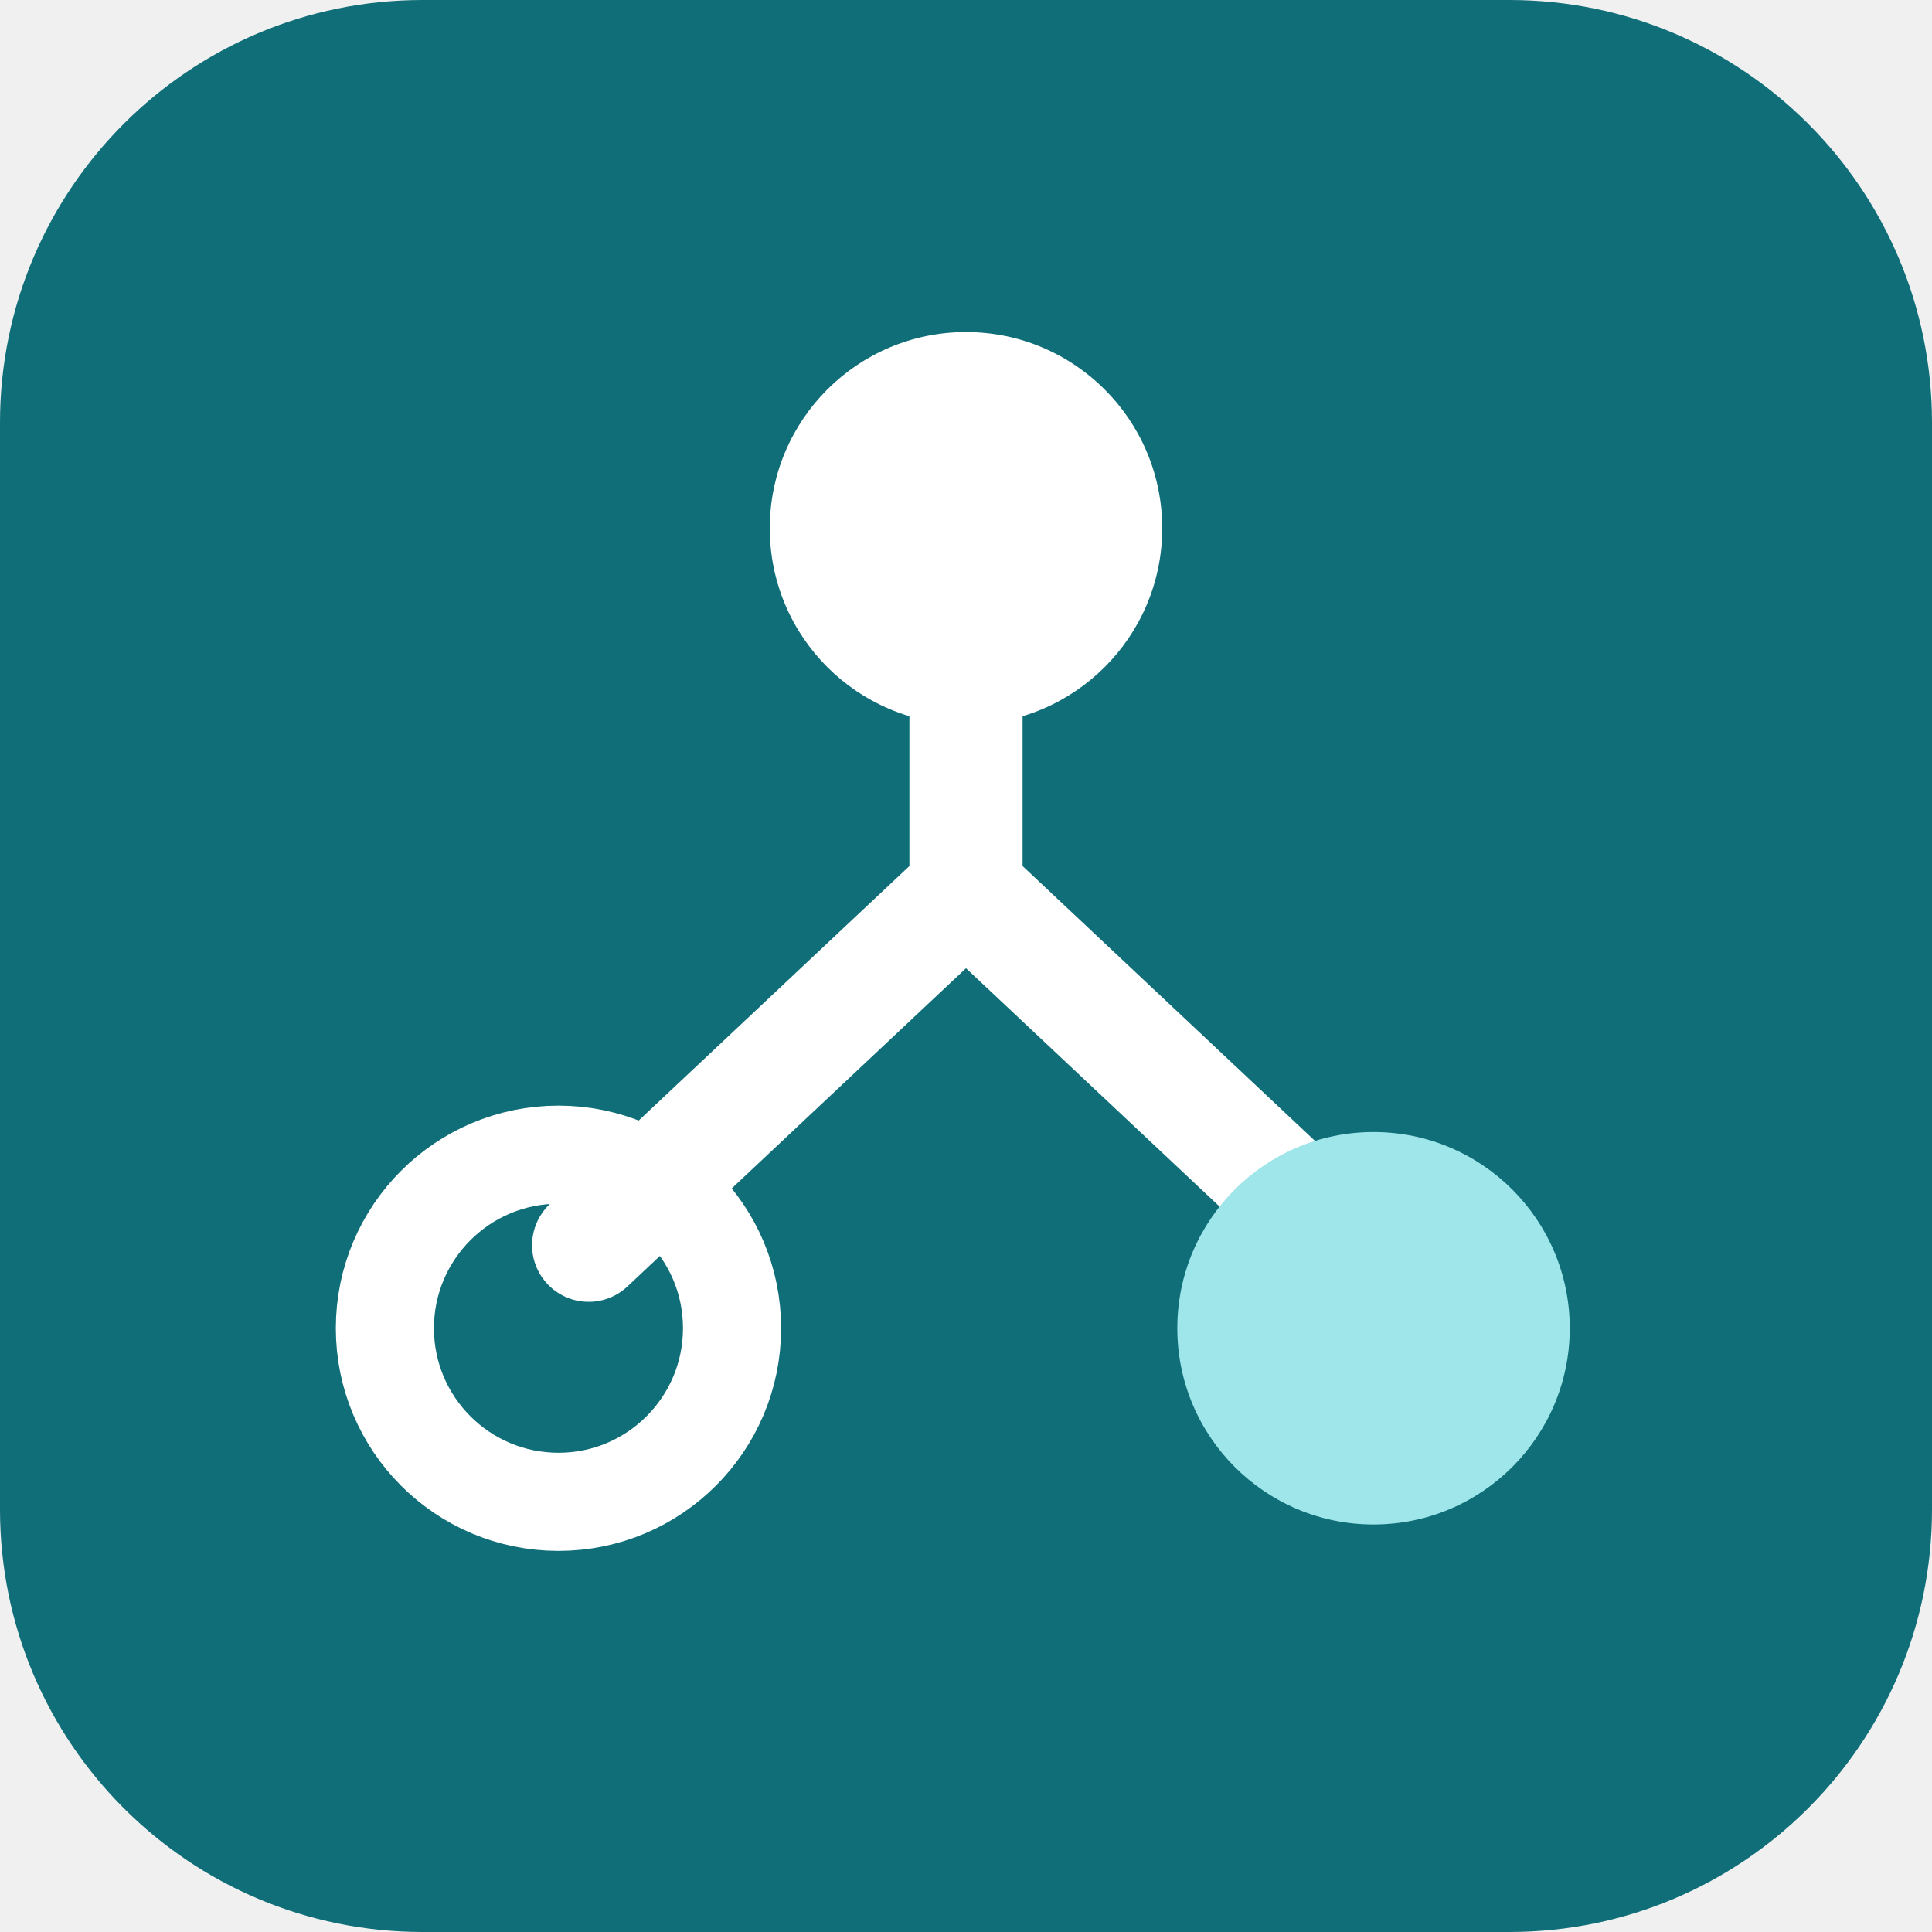
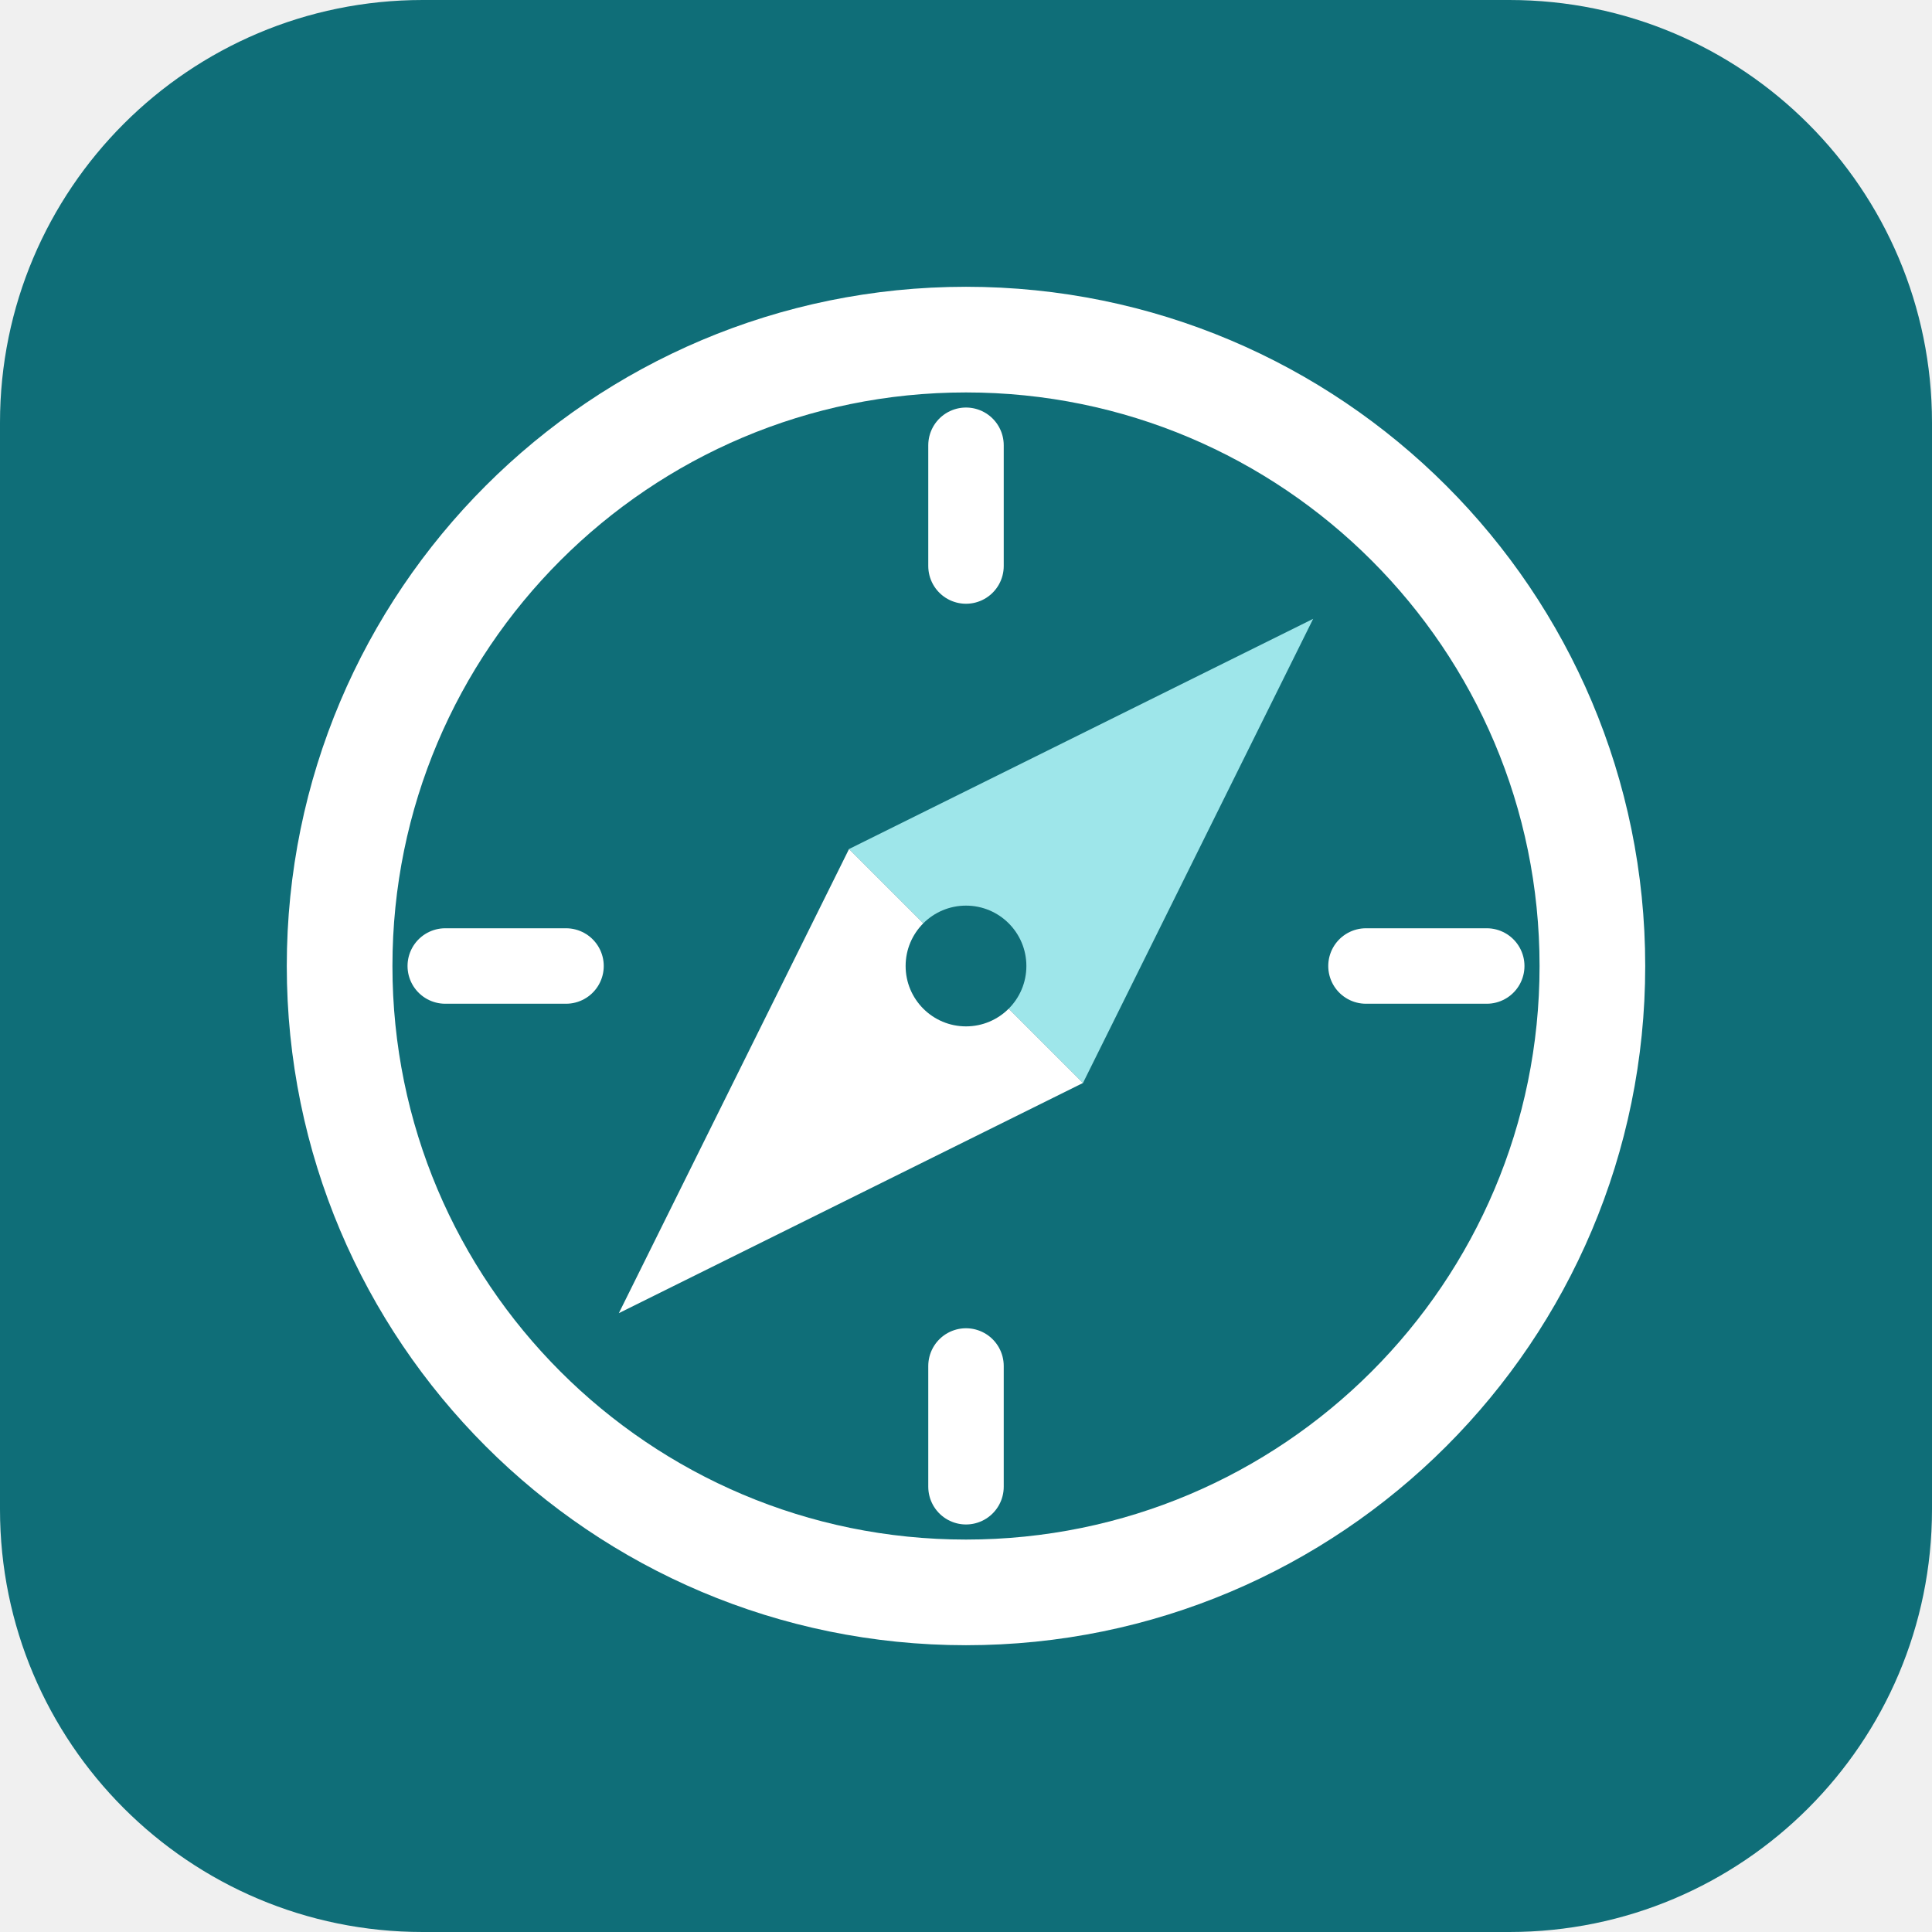
<svg xmlns="http://www.w3.org/2000/svg" viewBox="0 0 512 512">
  <rect width="512" height="512" rx="112" fill="#0f6e78" />
-   <path d="M256 150 L256 236 M256 236 L156 330 M256 236 L356 330" stroke="#ffffff" stroke-width="30" stroke-linecap="round" fill="none" />
-   <circle cx="256" cy="140" r="52" fill="#ffffff" />
-   <circle cx="148" cy="352" r="46" fill="none" stroke="#ffffff" stroke-width="26" />
-   <circle cx="364" cy="352" r="52" fill="#9ee6ea" />
+   <circle cx="256" cy="256" r="166" fill="none" stroke="#ffffff" stroke-width="28" />
+   <path d="M256 118 L256 150 M394 256 L362 256 M256 394 L256 362 M118 256 L150 256" stroke="#ffffff" stroke-width="20" stroke-linecap="round" />
+   <polygon points="348,164 287,287 225,225" fill="#9ee6ea" />
+   <polygon points="164,348 287,287 225,225" fill="#ffffff" />
+   <circle cx="256" cy="256" r="16" fill="#0f6e78" />
</svg>
